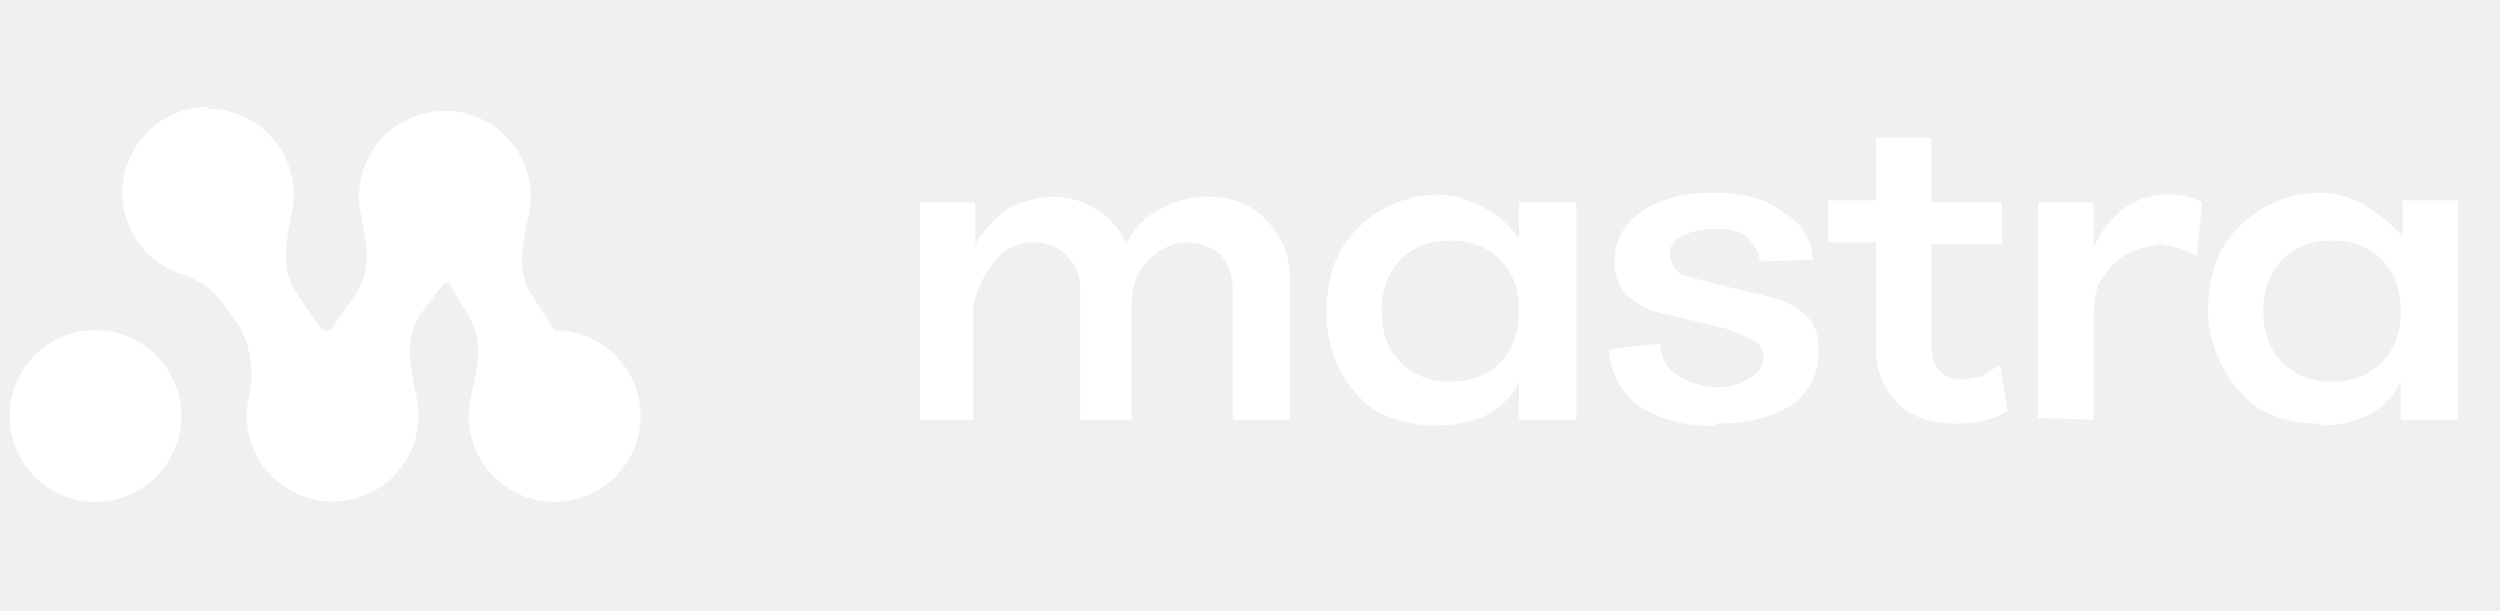
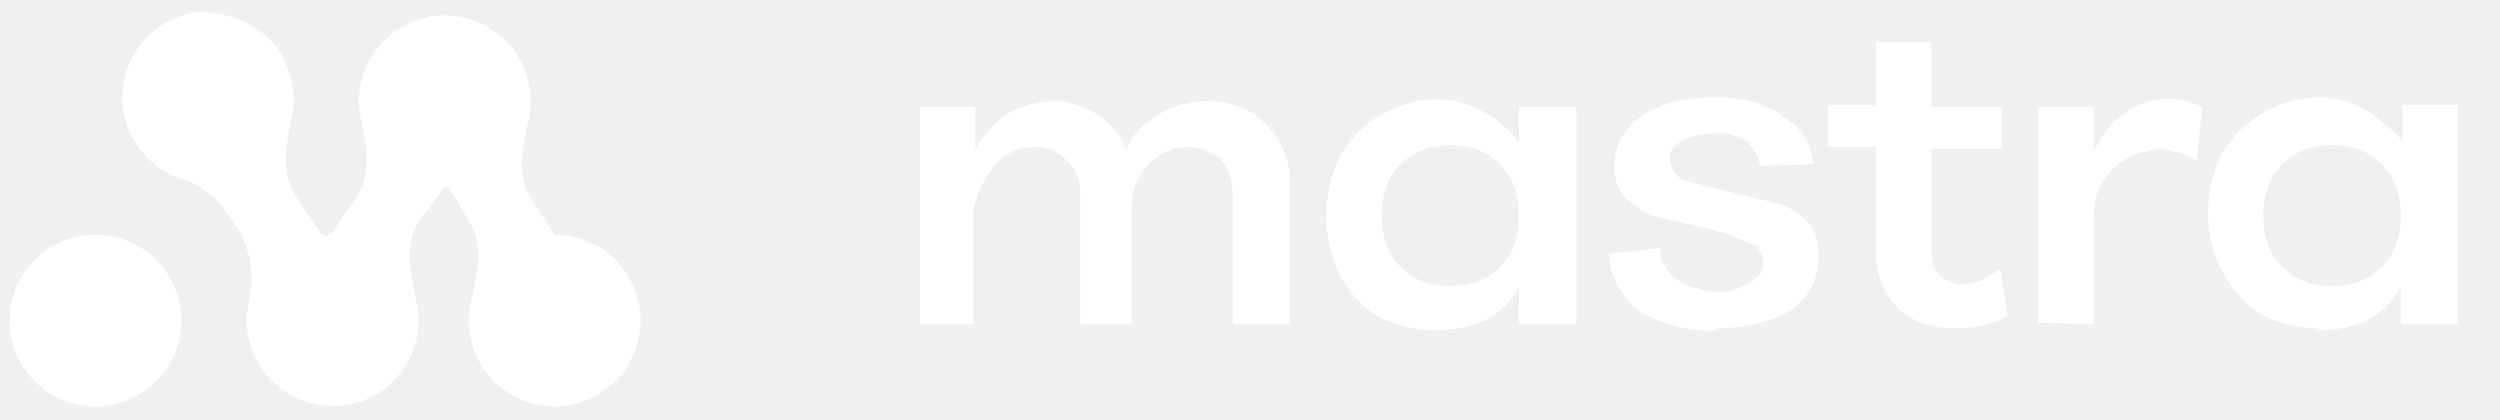
- <svg xmlns="http://www.w3.org/2000/svg" fill="none" viewBox="0 0 131 32">
+ <svg xmlns="http://www.w3.org/2000/svg" fill="none" viewBox="0 5 131 22">
  <path fill="white" d="M5 17.3a4.5 4.5 0 1 1 0 9 4.5 4.5 0 0 1 0-9m5.9-11.6a4.5 4.5 0 0 1 4.4 5.4c-.3 1.4-.6 3 .2 4.2l1.3 1.9.3.2.3-.2 1.3-1.9c.8-1.2.5-2.7.2-4.1a4.5 4.5 0 1 1 8.8.1c-.3 1.3-.6 2.7 0 3.9l1.3 2v.1a4.5 4.5 0 1 1-4.3 3.4c.3-1.3.6-2.7 0-3.9l-1.2-2h-.2L22 16.5c-.8 1.2-.5 2.8-.2 4.2a4.5 4.5 0 1 1-8.8.3q.5-2-.4-3.8l-.9-1.3q-.9-1.2-2.4-1.6a4.5 4.5 0 0 1 1.6-8.7M56.6 22v-6.9q0-1-.7-1.7t-1.7-.7q-1.3 0-2.1 1T51 16v6h-2.8V10.6h2.9v2.2q.6-1 1.6-1.8 1-.6 2.5-.7 1.2 0 2.3.7t1.5 1.8q.6-1.2 1.7-1.8a5 5 0 0 1 2.5-.7q2 0 3.1 1.2 1.3 1.2 1.3 3.2V22h-3v-6.6q0-1.4-.6-2t-1.7-.7q-1.2 0-2.1.9t-.9 2.3V22zm18.6.3q-1.5 0-3-.7a6 6 0 0 1-2-2.2q-.7-1.5-.7-3 0-1.8.7-3.2a6 6 0 0 1 5-3q1.4 0 2.6.7t1.8 1.6v-1.9h3V22h-3v-2q-.6 1.2-1.8 1.8-1.2.5-2.6.5M76 20q1.6 0 2.6-1t1-2.7-1-2.7-2.6-1-2.6 1-1 2.7 1 2.7 2.6 1m14 2.3a7 7 0 0 1-4.1-1q-1.5-1.2-1.6-3L87 18q0 1 .8 1.6t2.2.7a3 3 0 0 0 1.7-.5q.7-.4.7-1a1 1 0 0 0-.6-1l-1.4-.6-3.8-.9q-.8-.3-1.4-.9t-.6-1.7q0-1.6 1.4-2.6t3.8-1 3.6 1a3 3 0 0 1 1.6 2.5l-2.8.1q0-.6-.6-1.2t-1.8-.5q-1 0-1.7.4t-.6 1 .6 1l1.5.4 3.7.9q.8.3 1.5 1 .5.6.5 1.7 0 1.8-1.4 2.8-1.5 1-4 1m12.6 0q-1.9 0-3-1a4 4 0 0 1-1.2-2.8v-5.7h-2.5v-2.2h2.5V7.2h2.9v3.4h3.7v2.2h-3.7V18q0 1 .4 1.4.5.5 1.3.5l1-.2.9-.6.4 2.4q-.3.3-1.1.5-.7.2-1.6.2m4.3-.3V10.6h2.9V13q.5-1.2 1.5-2a4 4 0 0 1 4.2-.4l-.3 2.8-.9-.4-1-.2-1 .2q-.7.2-1.2.6t-1 1.2q-.3.7-.3 2V22zm14.7.3q-1.6 0-3-.7a6 6 0 0 1-2-2.2q-.8-1.5-.8-3 0-1.8.7-3.2a6 6 0 0 1 5-3q1.5 0 2.6.7t1.9 1.6v-1.9h2.9V22h-3v-2q-.6 1.2-1.8 1.8-1.1.5-2.5.5m.7-2.3q1.6 0 2.6-1t1-2.7-1-2.7-2.6-1-2.6 1-1 2.7 1 2.7 2.6 1" />
</svg>
